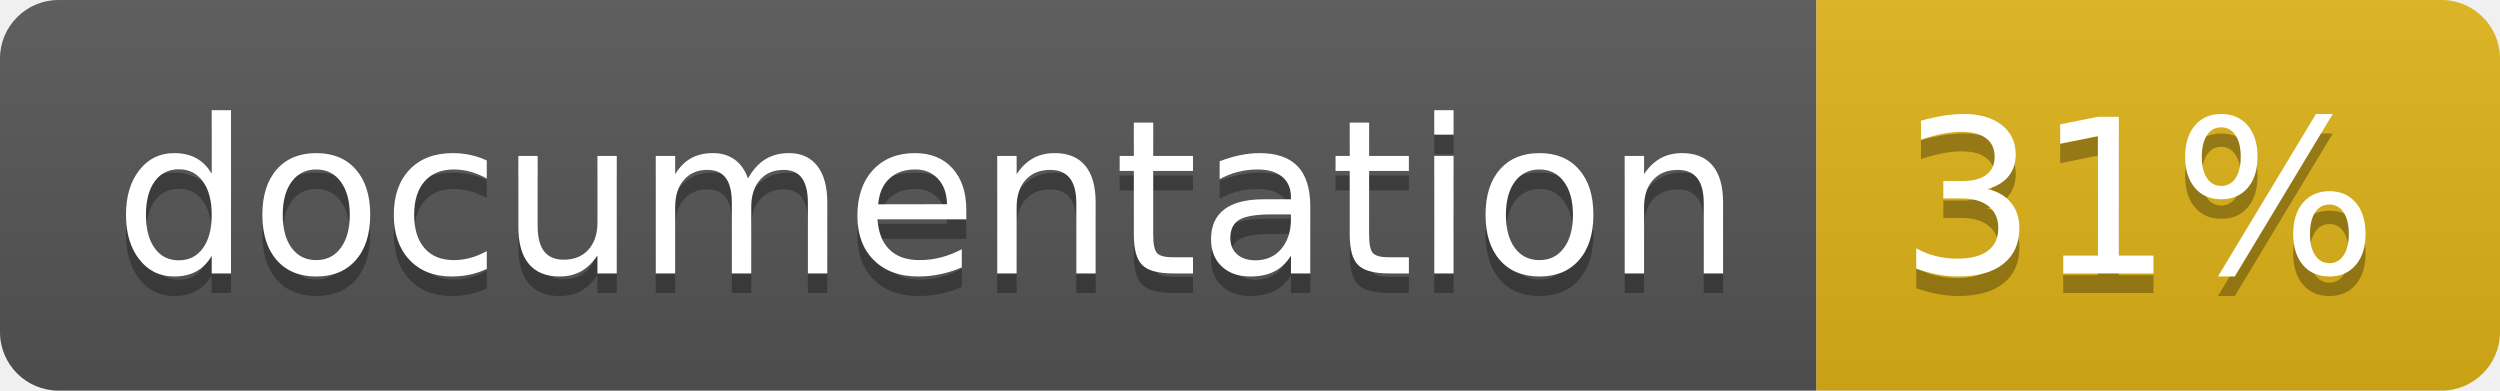
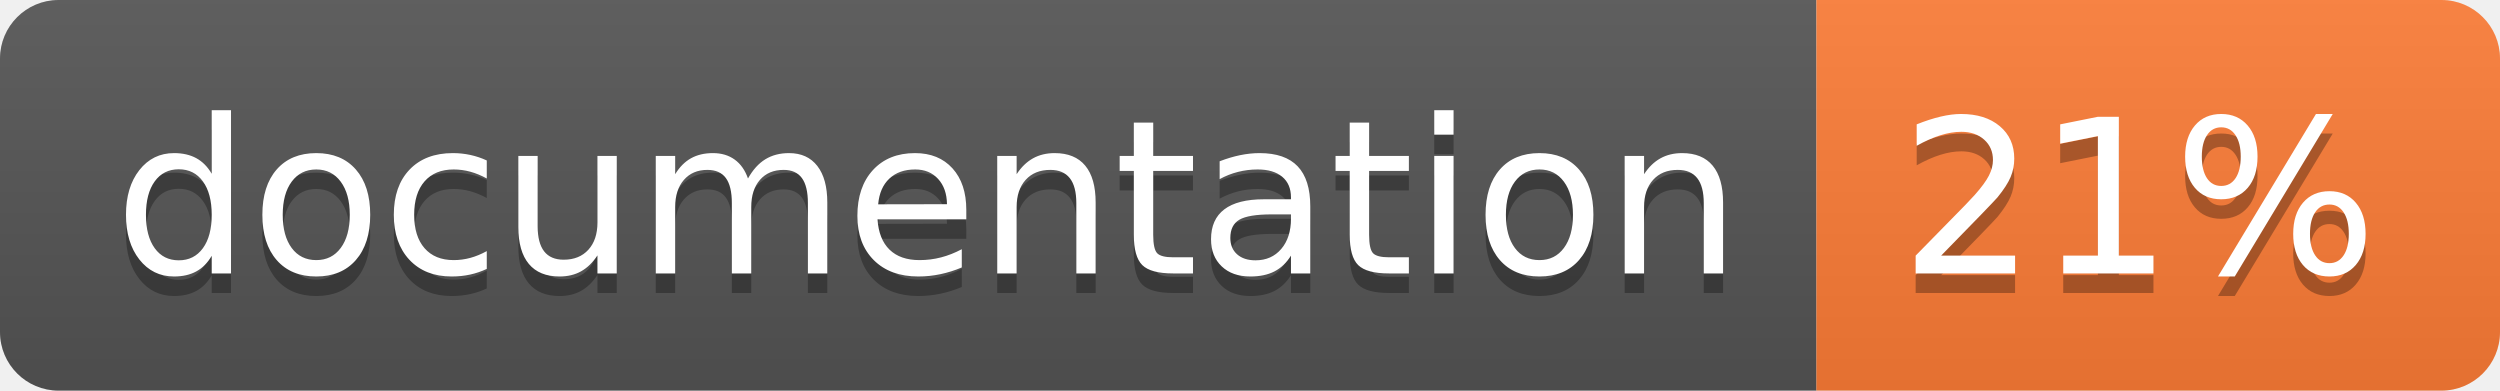
<svg xmlns="http://www.w3.org/2000/svg" width="128" height="20">
  <linearGradient id="b" x2="0" y2="100%">
    <stop offset="0" stop-color="#bbb" stop-opacity=".1" />
    <stop offset="1" stop-opacity=".1" />
  </linearGradient>
  <clipPath id="a">
    <rect width="128" height="20" rx="3" fill="#fff" />
  </clipPath>
  <g clip-path="url(#a)">
    <path fill="#555" d="M0 0h93v20H0z" />
-     <path fill="#dfb317" d="M93 0h35v20H93z" />
+     <path fill="#fe7d37" d="M93 0h35v20H93z" />
    <path fill="url(#b)" d="M0 0h128v20H0z" />
  </g>
  <g fill="#fff" text-anchor="middle" font-family="DejaVu Sans,Verdana,Geneva,sans-serif" font-size="110">
    <text x="475" y="150" fill="#010101" fill-opacity=".3" transform="scale(.1)" textLength="830">
      documentation
    </text>
    <text x="475" y="140" transform="scale(.1)" textLength="830">
      documentation
    </text>
    <text x="1095" y="150" fill="#010101" fill-opacity=".3" transform="scale(.1)" textLength="250">
-       31%
+       21%
    </text>
    <text x="1095" y="140" transform="scale(.1)" textLength="250">
-       31%
+       21%
    </text>
  </g>
</svg>
